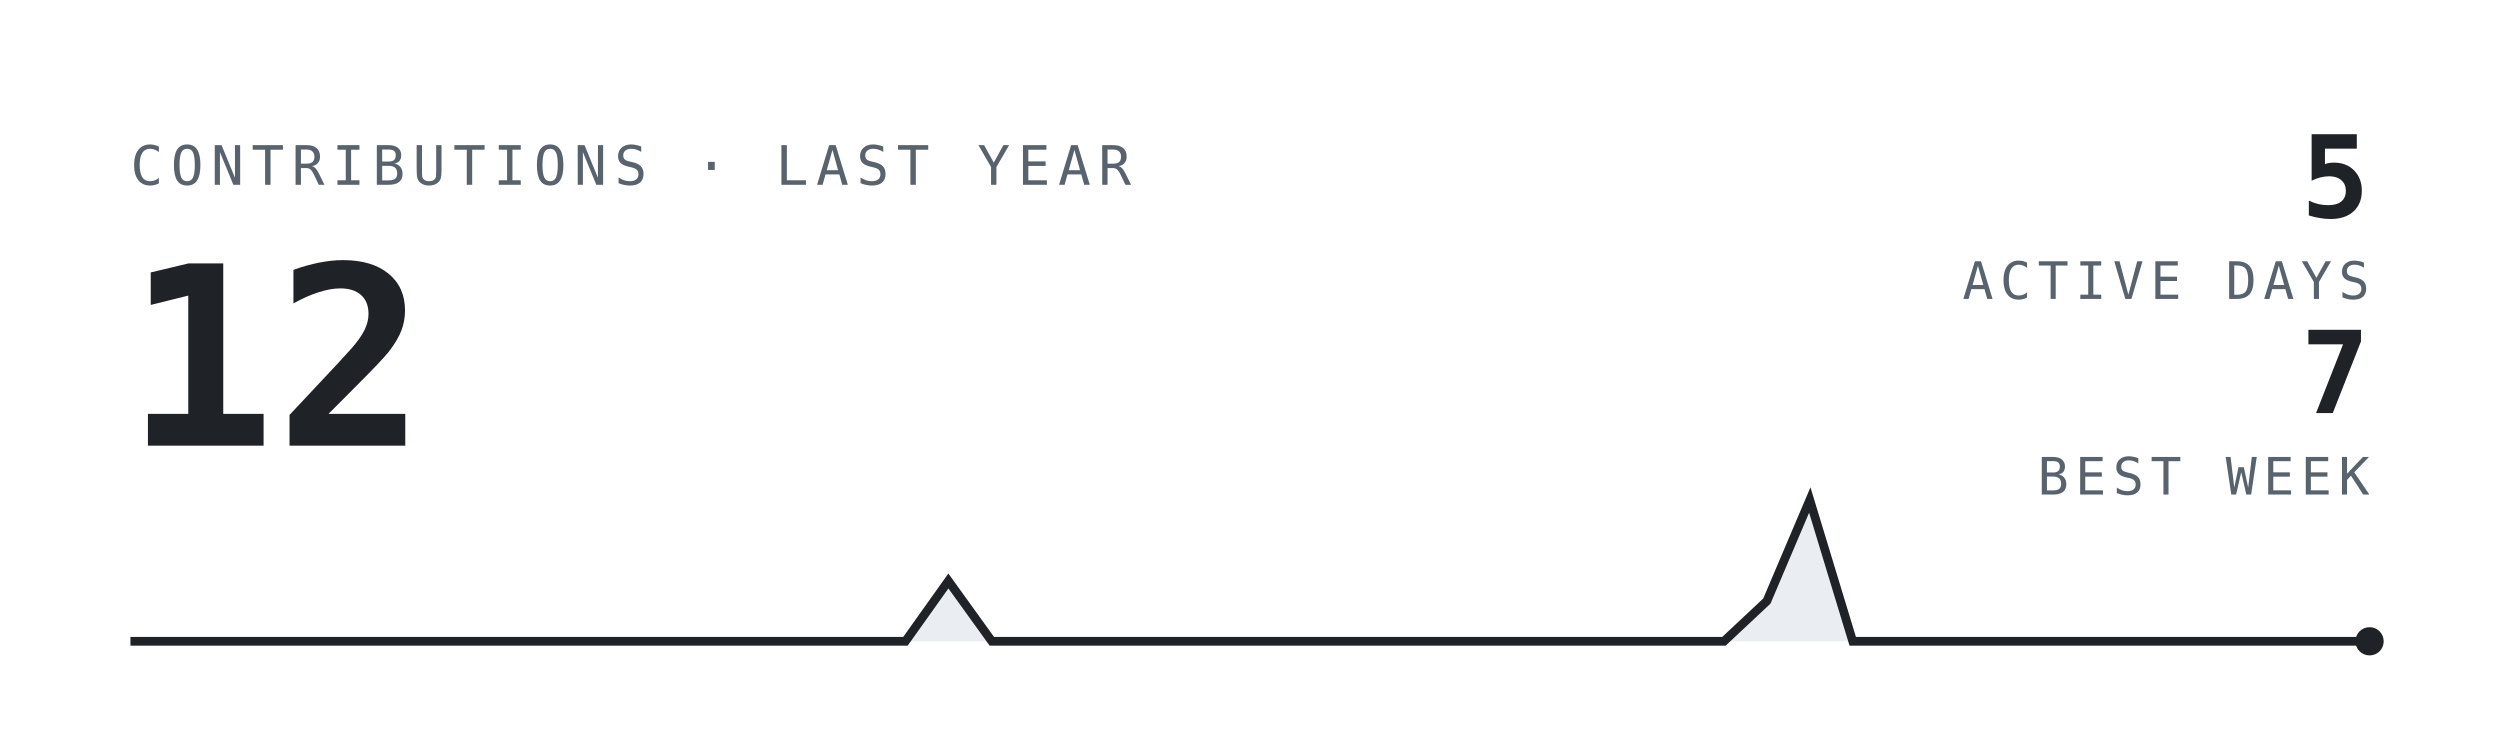
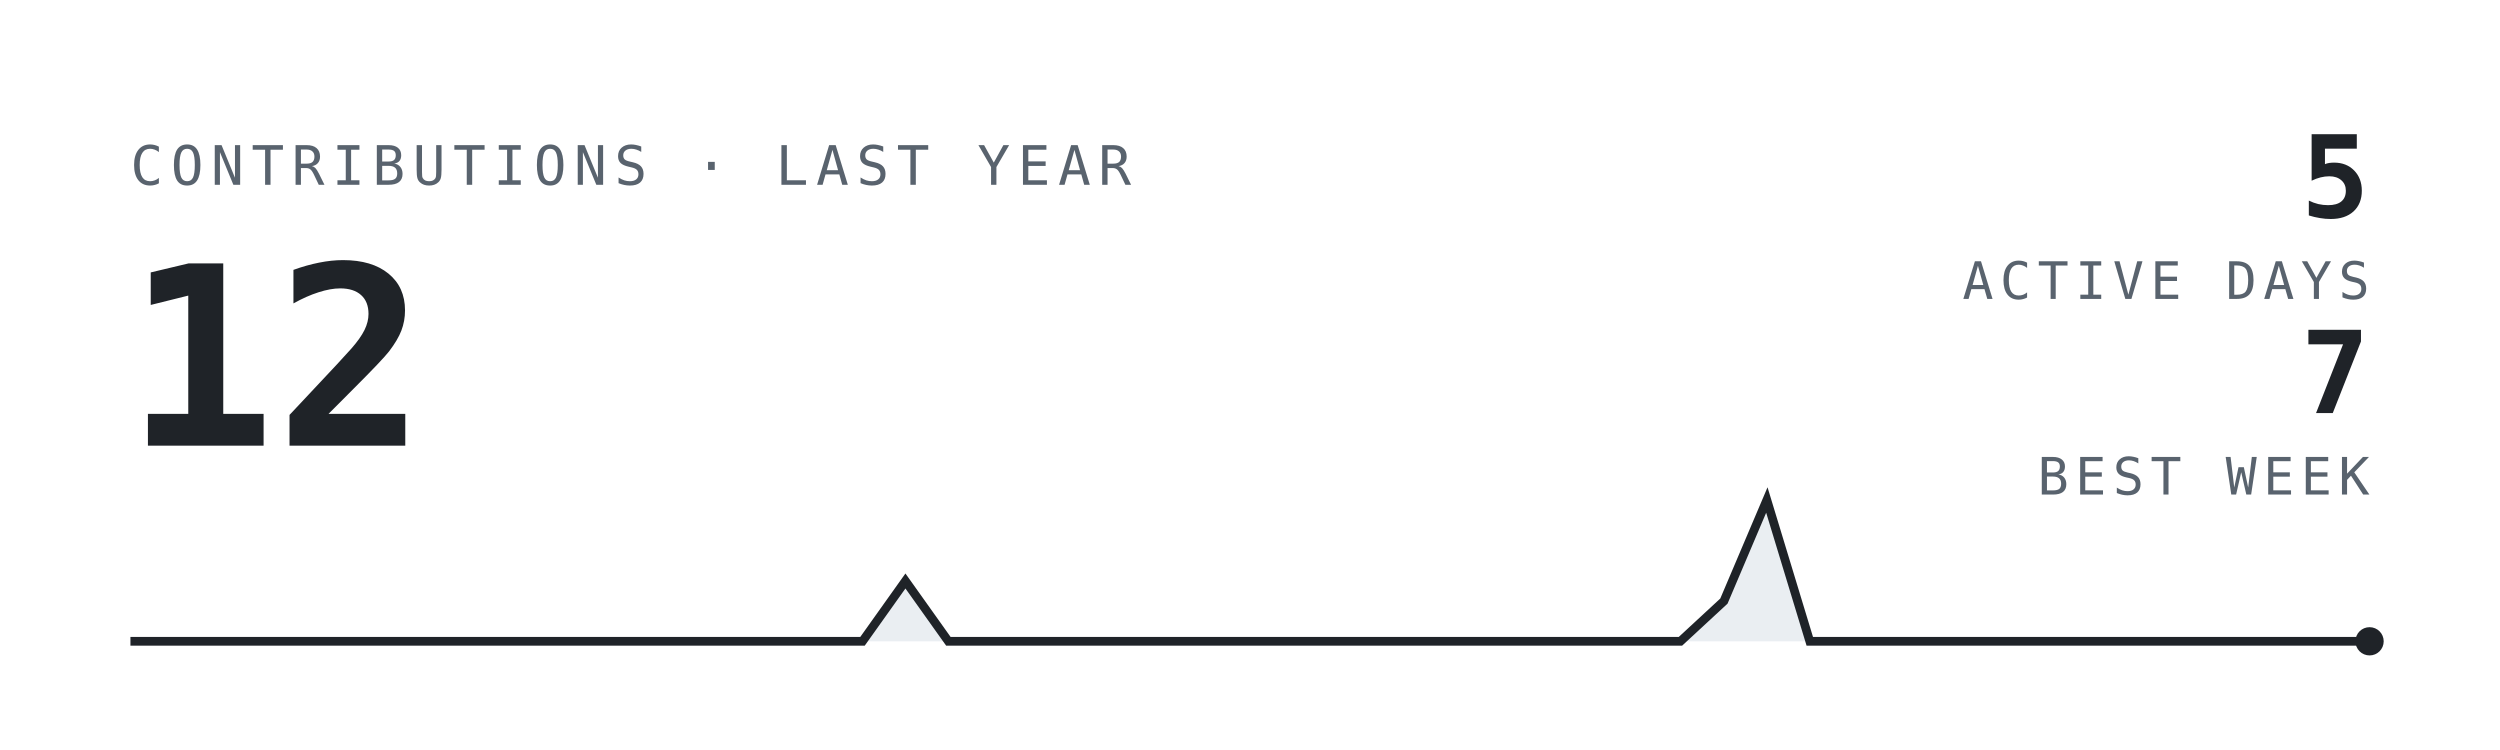
<svg xmlns="http://www.w3.org/2000/svg" viewBox="0 0 460 138" width="460" font-family="'JetBrains Mono', ui-monospace, SFMono-Regular, monospace">
  <style>
  .s{fill:#1f2328}  .m{fill:#59636e}  .t{fill:#d0d7de}
  .stk{stroke:#1f2328}  .trk{fill:#eaeef2}
  @media(prefers-color-scheme:dark){
    .s{fill:#e6edf3} .m{fill:#7d8590} .t{fill:#30363d}
    .stk{stroke:#e6edf3} .trk{fill:#21262d}
  }
</style>
  <rect fill="none" width="460" height="138" />
  <text class="m" x="24" y="34" font-size="10" letter-spacing="1.4">CONTRIBUTIONS · LAST YEAR</text>
  <text class="s" x="23" y="82" font-size="46" font-weight="700">12</text>
  <text class="s" x="436" y="40" font-size="21" font-weight="700" text-anchor="end">5</text>
  <text class="m" x="436" y="55" font-size="9.5" letter-spacing="1.2" text-anchor="end">ACTIVE DAYS</text>
  <text class="s" x="436" y="76" font-size="21" font-weight="700" text-anchor="end">7</text>
  <text class="m" x="436" y="91" font-size="9.5" letter-spacing="1.2" text-anchor="end">BEST WEEK</text>
-   <path class="trk" d="M24.0,118 L24.0,118.0 L31.9,118.0 L39.8,118.0 L47.8,118.0 L55.7,118.0 L63.6,118.0 L71.5,118.0 L79.5,118.0 L87.4,118.0 L95.3,118.0 L103.2,118.0 L111.2,118.0 L119.1,118.0 L127.0,118.0 L134.9,118.0 L142.8,118.0 L150.8,118.0 L158.7,118.0 L166.6,118.0 L174.5,106.9 L182.5,118.0 L190.4,118.0 L198.3,118.0 L206.2,118.0 L214.2,118.0 L222.1,118.0 L230.0,118.0 L237.9,118.0 L245.8,118.0 L253.8,118.0 L261.7,118.0 L269.6,118.0 L277.5,118.0 L285.5,118.0 L293.4,118.0 L301.3,118.0 L309.2,118.0 L317.2,118.0 L325.1,110.6 L333.0,92.0 L340.9,118.0 L348.8,118.0 L356.8,118.0 L364.7,118.0 L372.6,118.0 L380.5,118.0 L388.5,118.0 L396.4,118.0 L404.3,118.0 L412.2,118.0 L420.2,118.0 L428.1,118.0 L436.0,118.0 L436.0,118 Z" />
-   <polyline class="stk" fill="none" stroke-width="1.6" points="24.0,118.0 31.9,118.0 39.8,118.0 47.8,118.0 55.7,118.0 63.6,118.0 71.5,118.0 79.5,118.0 87.4,118.0 95.3,118.0 103.2,118.0 111.2,118.0 119.1,118.0 127.0,118.0 134.9,118.0 142.8,118.0 150.8,118.0 158.7,118.0 166.6,118.0 174.5,106.9 182.5,118.0 190.4,118.0 198.3,118.0 206.2,118.0 214.2,118.0 222.1,118.0 230.0,118.0 237.9,118.0 245.8,118.0 253.8,118.0 261.7,118.0 269.6,118.0 277.5,118.0 285.5,118.0 293.4,118.0 301.3,118.0 309.2,118.0 317.2,118.0 325.1,110.6 333.0,92.0 340.9,118.0 348.8,118.0 356.8,118.0 364.7,118.0 372.6,118.0 380.5,118.0 388.5,118.0 396.4,118.0 404.3,118.0 412.2,118.0 420.2,118.0 428.1,118.0 436.0,118.0" />
+   <path class="trk" d="M24.0,118 L24.0,118.0 L31.9,118.0 L39.8,118.0 L47.8,118.0 L55.7,118.0 L63.6,118.0 L71.5,118.0 L79.5,118.0 L87.4,118.0 L95.3,118.0 L103.2,118.0 L111.2,118.0 L119.1,118.0 L127.0,118.0 L134.9,118.0 L142.8,118.0 L150.8,118.0 L158.7,118.0 L166.6,106.9 L174.5,118.0 L182.5,118.0 L190.4,118.0 L198.3,118.0 L206.2,118.0 L214.2,118.0 L222.1,118.0 L230.0,118.0 L237.9,118.0 L245.8,118.0 L253.8,118.0 L261.7,118.0 L269.6,118.0 L277.5,118.0 L285.5,118.0 L293.4,118.0 L301.3,118.0 L309.2,118.0 L317.2,110.6 L325.1,92.0 L333.0,118.0 L340.9,118.0 L348.8,118.0 L356.8,118.0 L364.7,118.0 L372.6,118.0 L380.5,118.0 L388.5,118.0 L396.4,118.0 L404.3,118.0 L412.2,118.0 L420.2,118.0 L428.1,118.0 L436.0,118.0 L436.0,118 Z" />
+   <polyline class="stk" fill="none" stroke-width="1.6" points="24.0,118.0 31.9,118.0 39.8,118.0 47.8,118.0 55.7,118.0 63.6,118.0 71.5,118.0 79.5,118.0 87.4,118.0 95.3,118.0 103.2,118.0 111.2,118.0 119.1,118.0 127.0,118.0 134.9,118.0 142.8,118.0 150.8,118.0 158.7,118.0 166.6,106.9 174.5,118.0 182.5,118.0 190.4,118.0 198.3,118.0 206.2,118.0 214.2,118.0 222.1,118.0 230.0,118.0 237.9,118.0 245.8,118.0 253.8,118.0 261.7,118.0 269.6,118.0 277.5,118.0 285.5,118.0 293.4,118.0 301.3,118.0 309.2,118.0 317.2,110.6 325.1,92.0 333.0,118.0 340.9,118.0 348.8,118.0 356.8,118.0 364.7,118.0 372.6,118.0 380.5,118.0 388.5,118.0 396.4,118.0 404.3,118.0 412.2,118.0 420.2,118.0 428.1,118.0 436.0,118.0" />
  <circle class="s" cx="436.0" cy="118.0" r="2.6" />
</svg>
